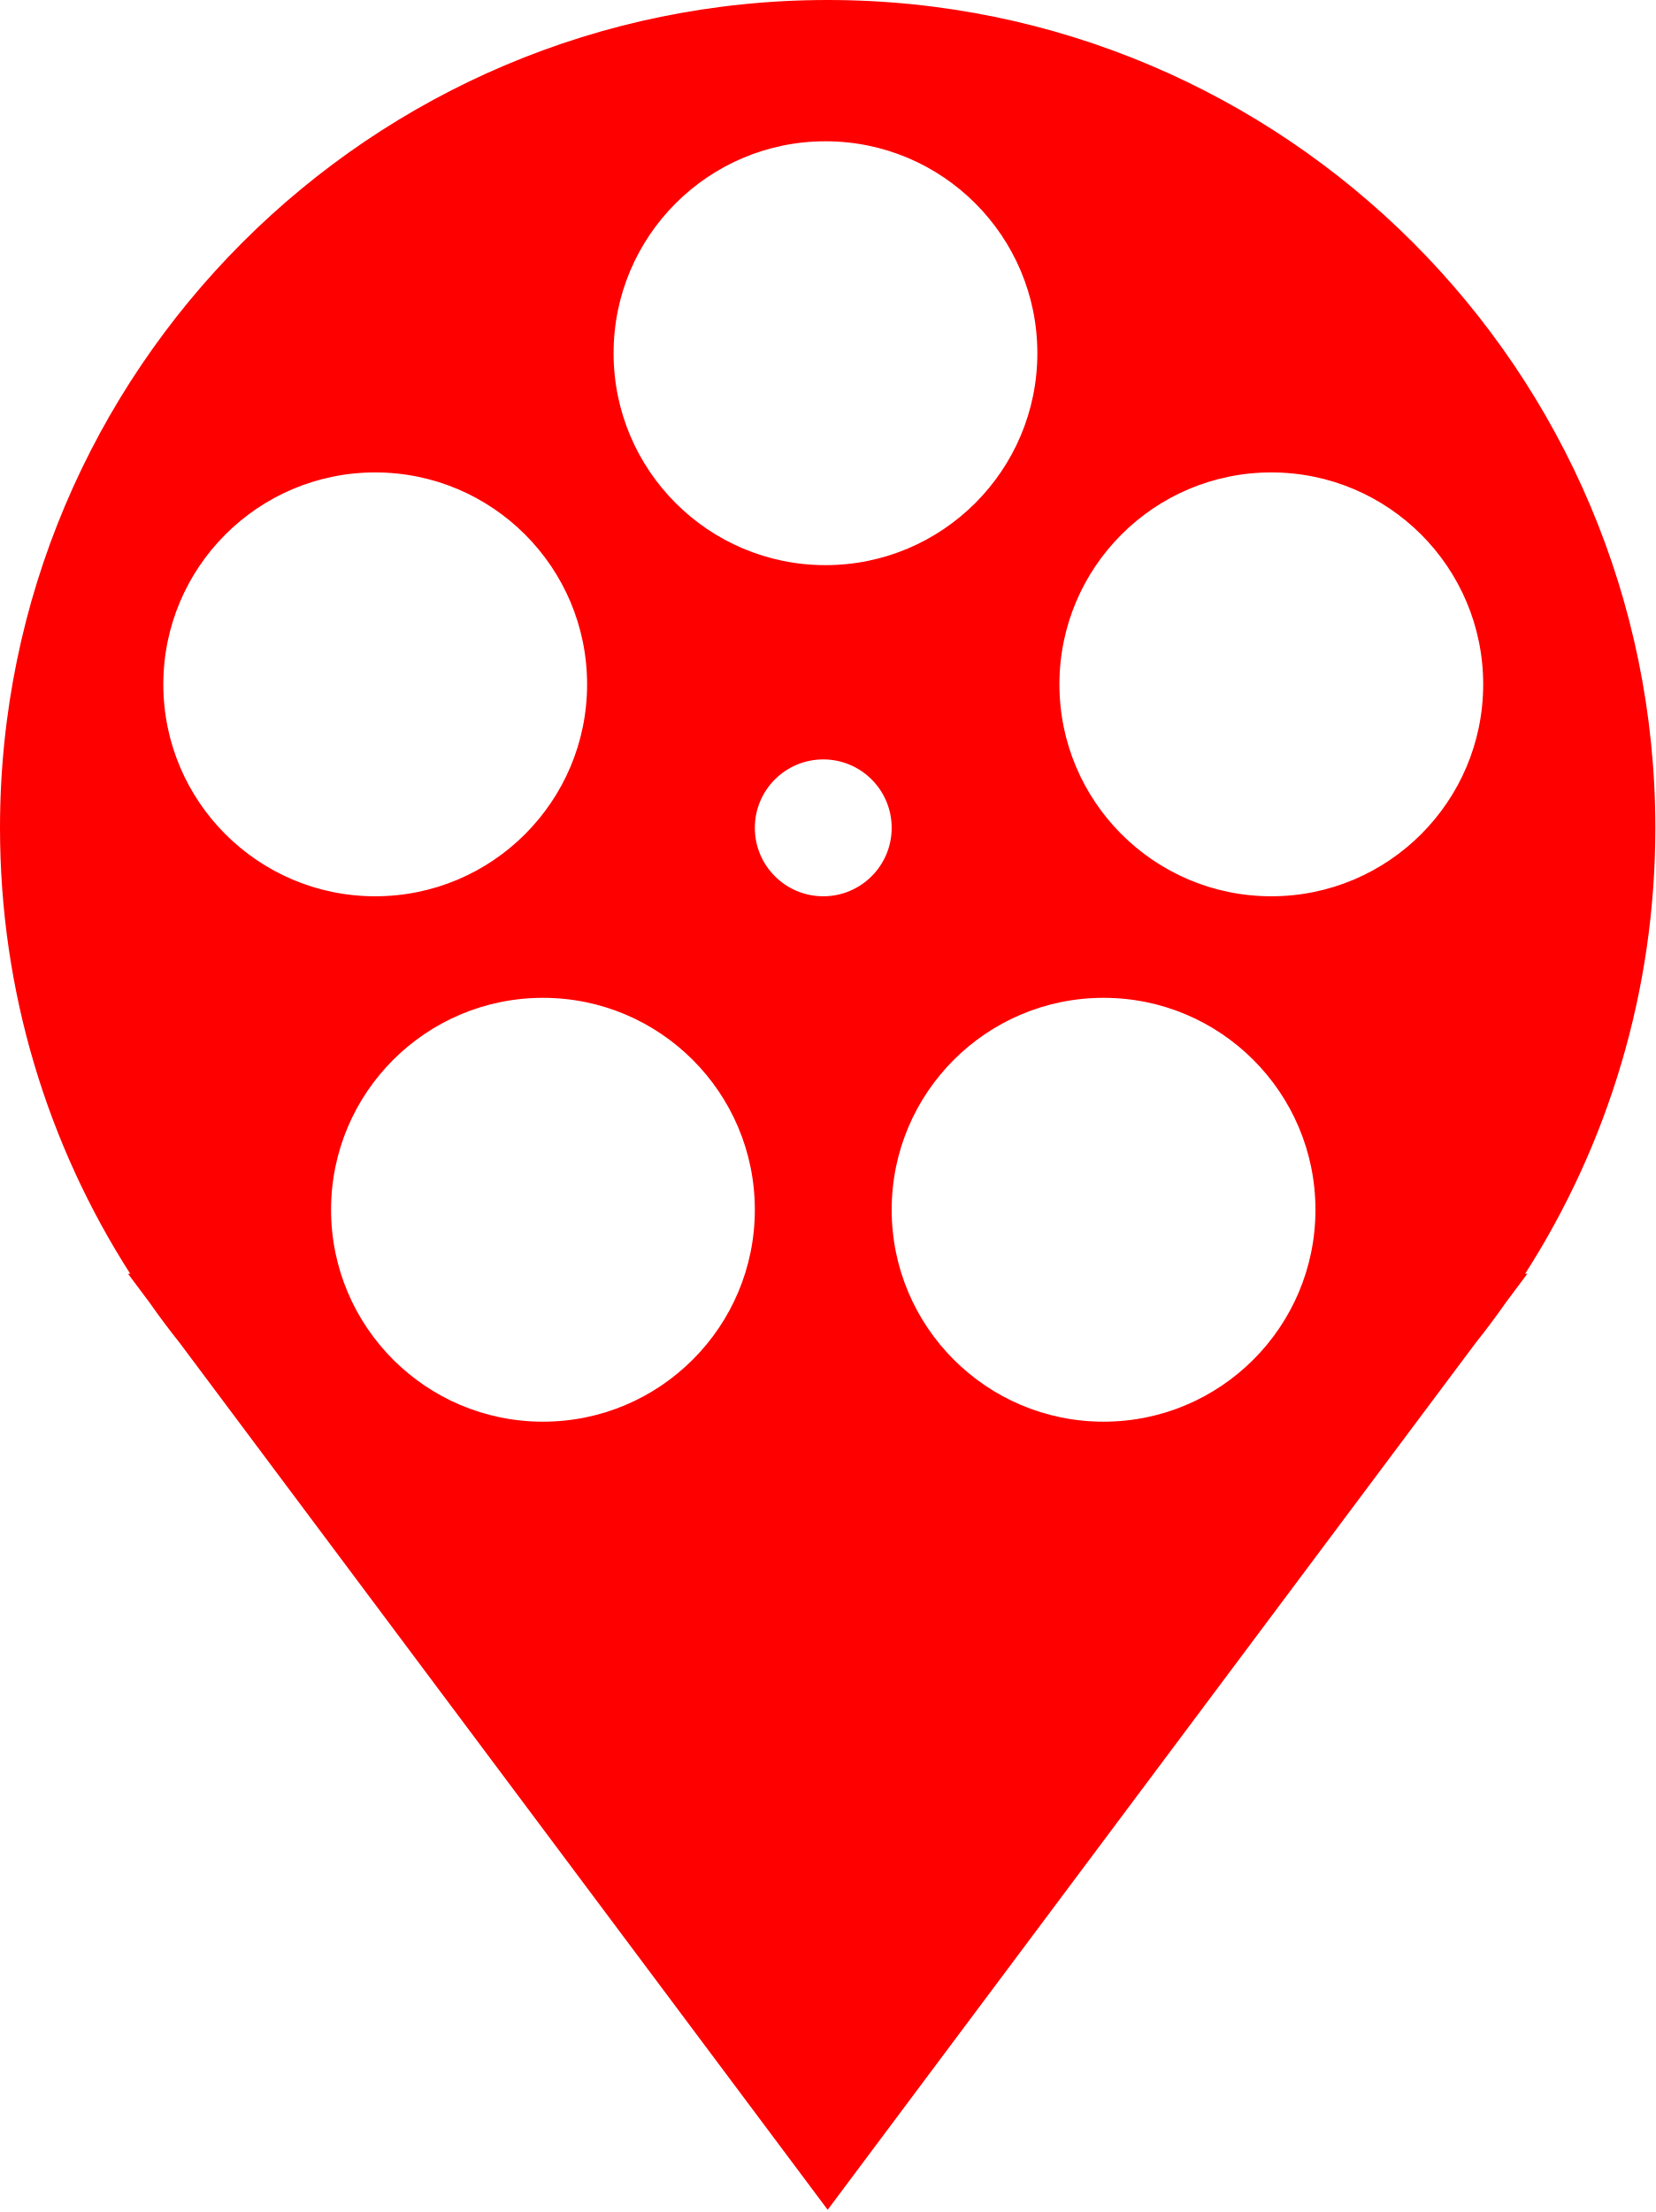
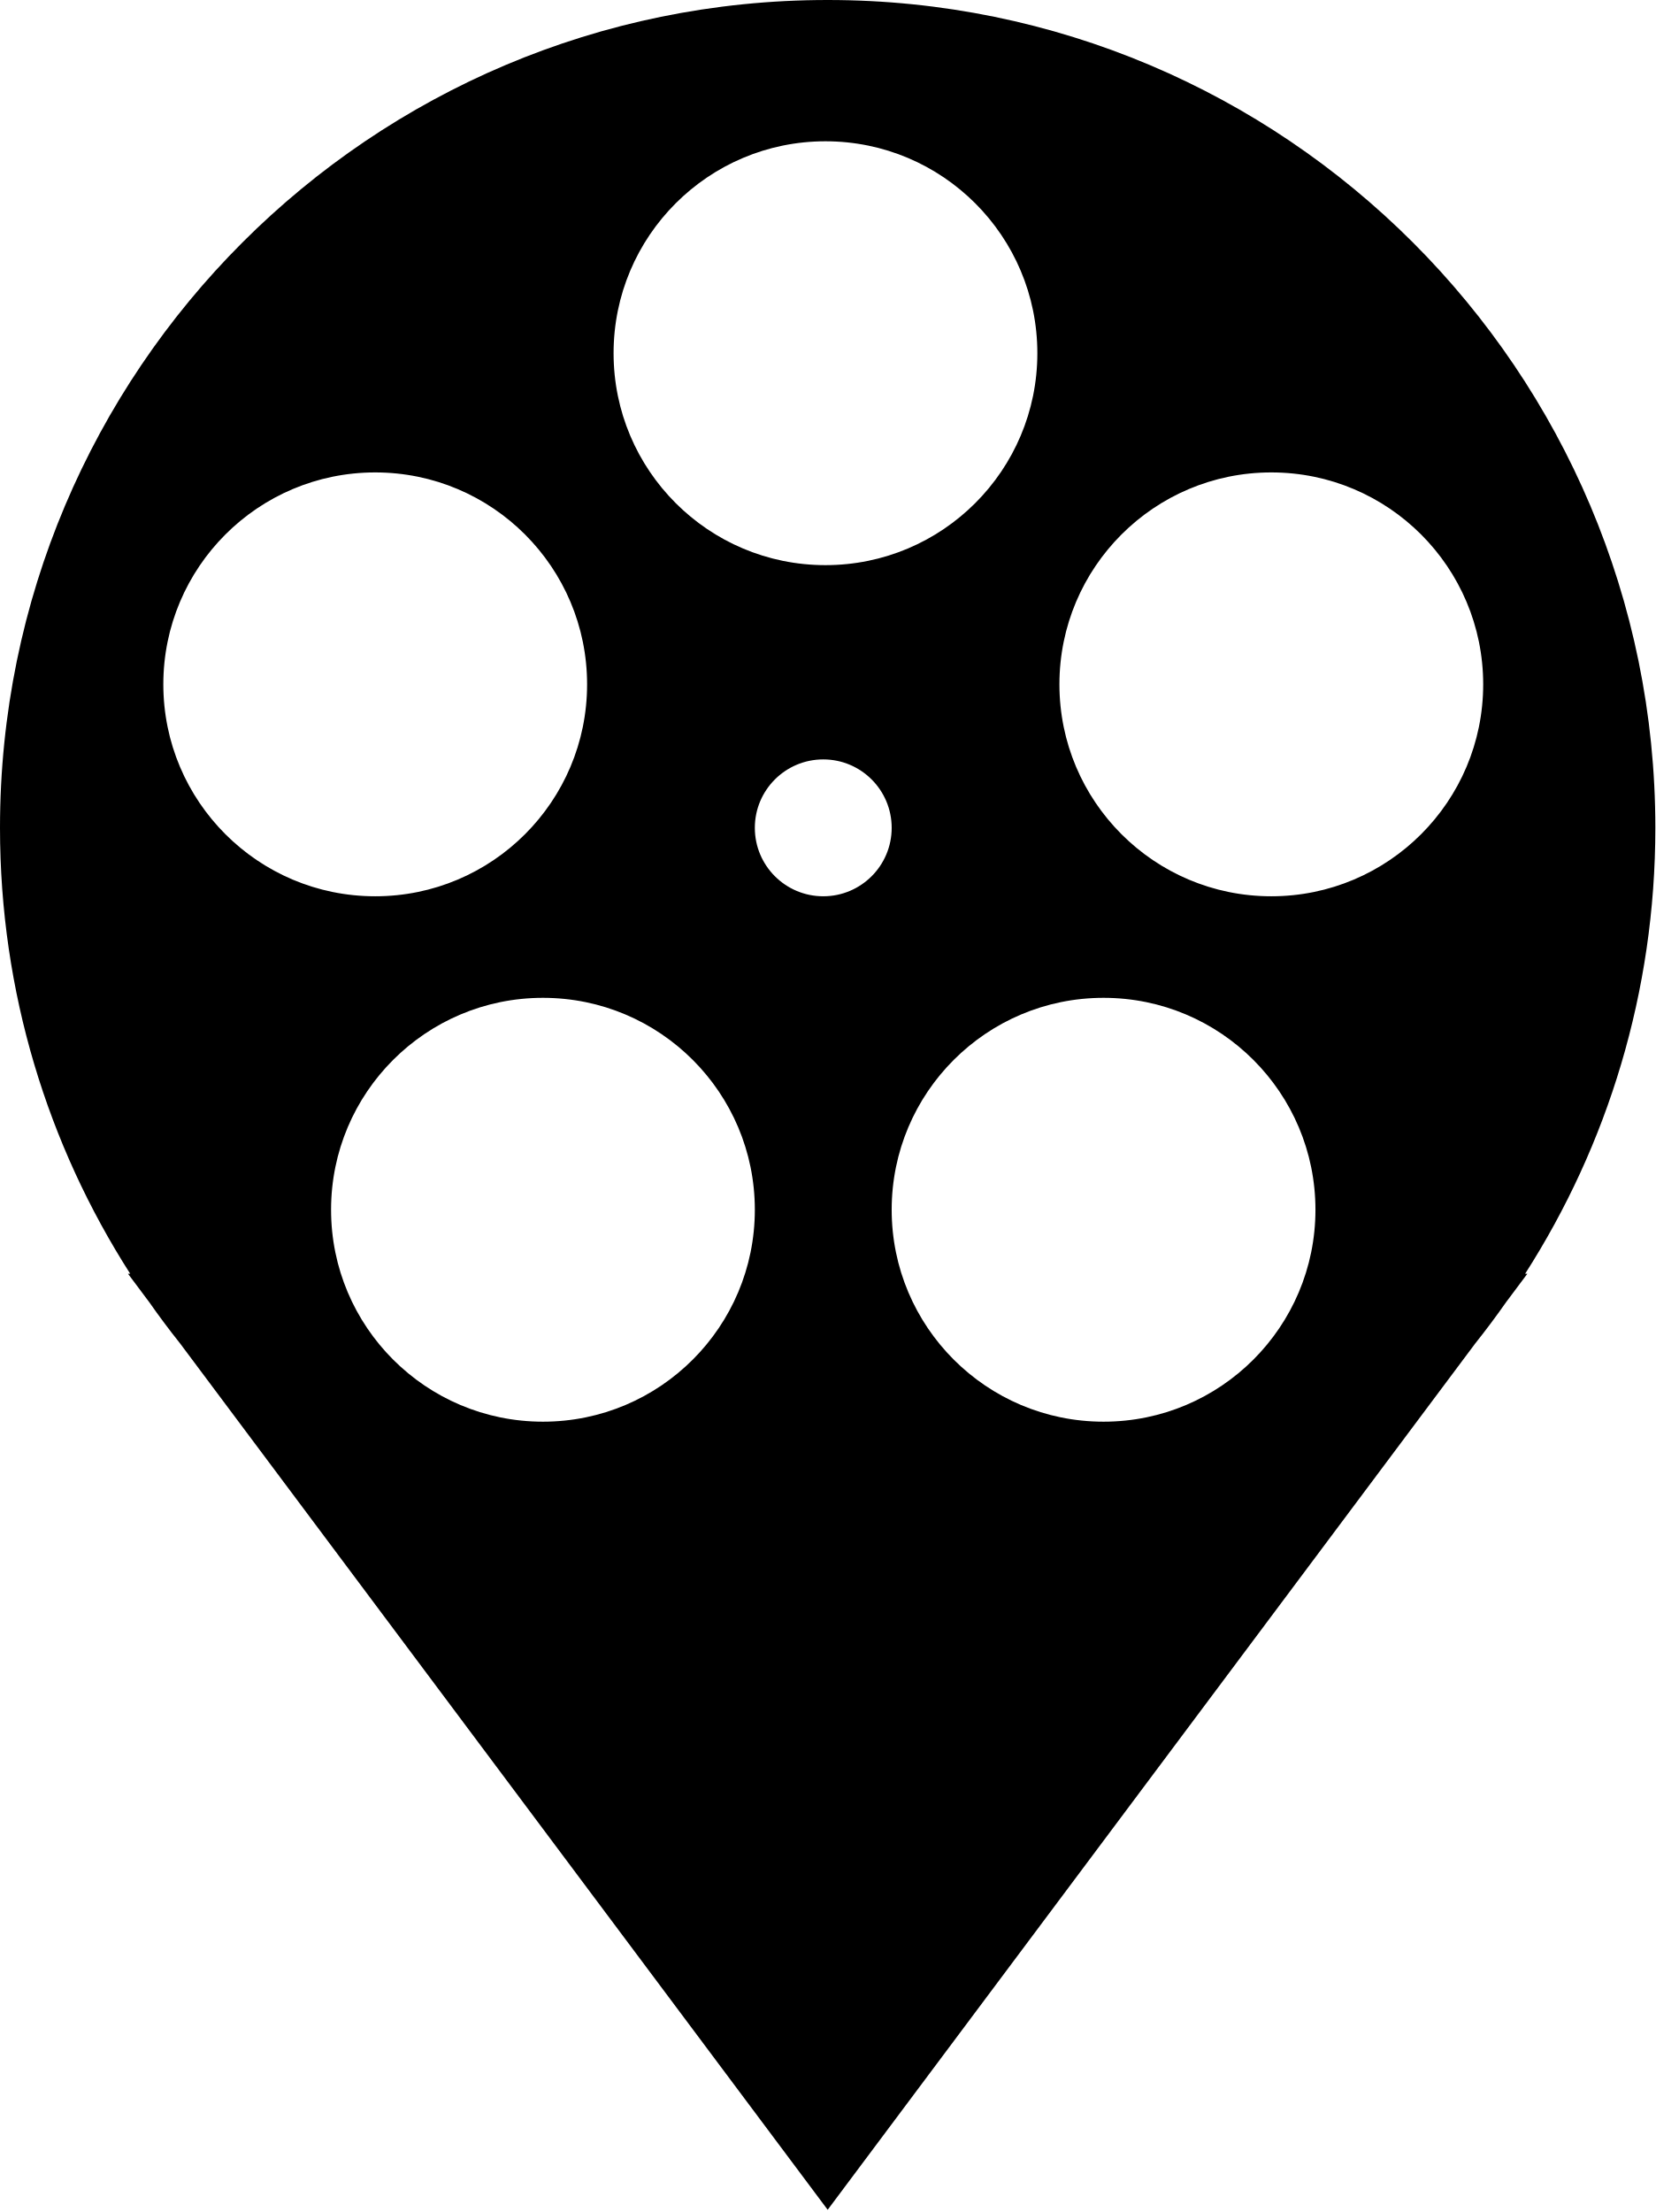
<svg xmlns="http://www.w3.org/2000/svg" width="375" height="501" viewBox="0 0 375 501" fill="none">
-   <path fill-rule="evenodd" clip-rule="evenodd" fill="red" d="M345.5 288.5C364.173 259.349 375 224.689 375 187.5C375 83.947 291.053 0 187.5 0C83.947 0 0 83.947 0 187.5C0 224.689 10.827 259.349 29.5 288.5H29L33.825 294.953C36.051 298.132 38.374 301.238 40.789 304.268L187.5 500.5L334.211 304.268C336.626 301.238 338.949 298.132 341.175 294.953L346 288.5H345.5ZM133 155C133 181.51 111.51 203 85 203C58.49 203 37 181.51 37 155C37 128.49 58.49 107 85 107C111.51 107 133 128.49 133 155ZM250 322C276.51 322 298 300.51 298 274C298 247.49 276.51 226 250 226C223.49 226 202 247.49 202 274C202 300.51 223.49 322 250 322ZM336 155C336 181.51 314.51 203 288 203C261.49 203 240 181.51 240 155C240 128.49 261.49 107 288 107C314.51 107 336 128.49 336 155ZM187 128C213.51 128 235 106.51 235 80C235 53.49 213.51 32 187 32C160.49 32 139 53.49 139 80C139 106.51 160.49 128 187 128ZM171 274C171 300.51 149.51 322 123 322C96.49 322 75 300.51 75 274C75 247.49 96.49 226 123 226C149.51 226 171 247.49 171 274ZM186.5 203C195.06 203 202 196.06 202 187.5C202 178.94 195.06 172 186.5 172C177.94 172 171 178.94 171 187.5C171 196.06 177.94 203 186.5 203Z" />
+   <path fill-rule="evenodd" clip-rule="evenodd" fill="black" d="M345.5 288.5C364.173 259.349 375 224.689 375 187.5C375 83.947 291.053 0 187.5 0C83.947 0 0 83.947 0 187.5C0 224.689 10.827 259.349 29.5 288.5H29L33.825 294.953C36.051 298.132 38.374 301.238 40.789 304.268L187.5 500.5L334.211 304.268C336.626 301.238 338.949 298.132 341.175 294.953L346 288.5H345.5ZM133 155C133 181.51 111.51 203 85 203C58.49 203 37 181.51 37 155C37 128.49 58.49 107 85 107C111.51 107 133 128.49 133 155ZM250 322C276.51 322 298 300.51 298 274C298 247.49 276.51 226 250 226C223.49 226 202 247.49 202 274C202 300.51 223.49 322 250 322ZM336 155C336 181.51 314.51 203 288 203C261.49 203 240 181.51 240 155C240 128.49 261.49 107 288 107C314.51 107 336 128.49 336 155ZM187 128C213.51 128 235 106.51 235 80C235 53.49 213.51 32 187 32C160.49 32 139 53.49 139 80C139 106.51 160.49 128 187 128ZM171 274C171 300.51 149.51 322 123 322C96.49 322 75 300.51 75 274C75 247.49 96.49 226 123 226C149.51 226 171 247.49 171 274ZM186.5 203C195.06 203 202 196.06 202 187.5C202 178.94 195.06 172 186.5 172C177.94 172 171 178.94 171 187.5C171 196.06 177.94 203 186.5 203Z" />
</svg>
